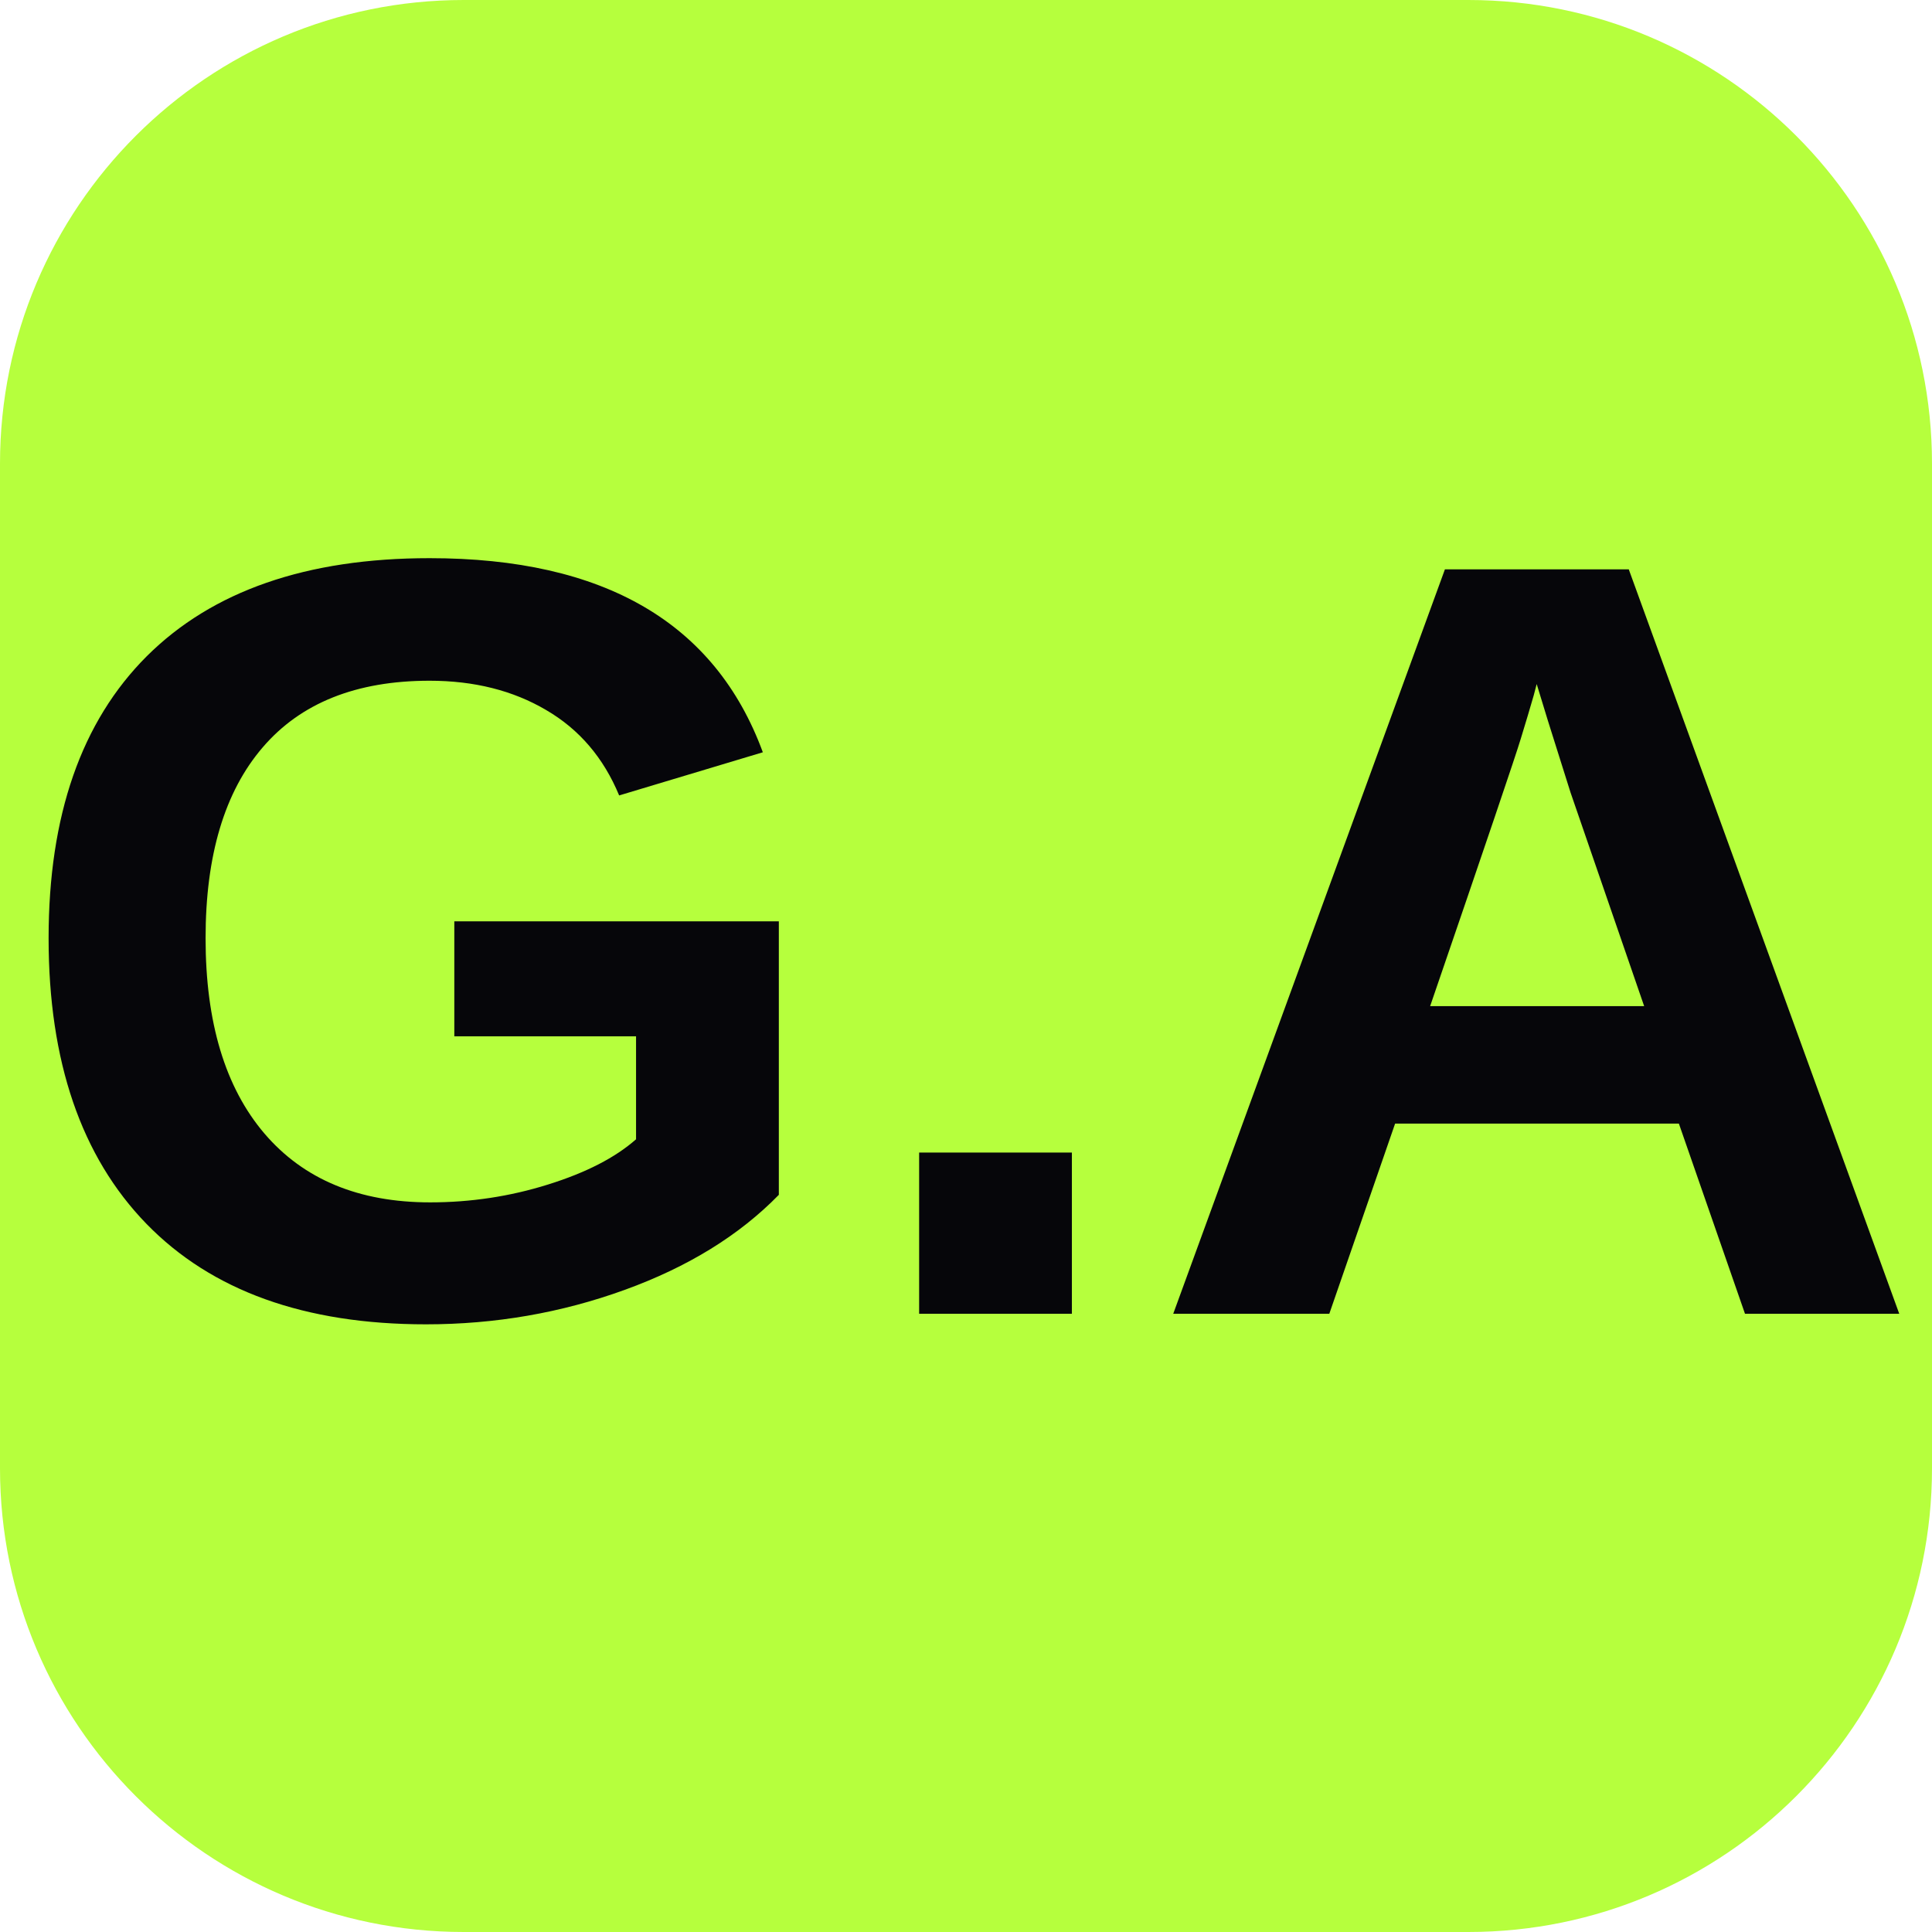
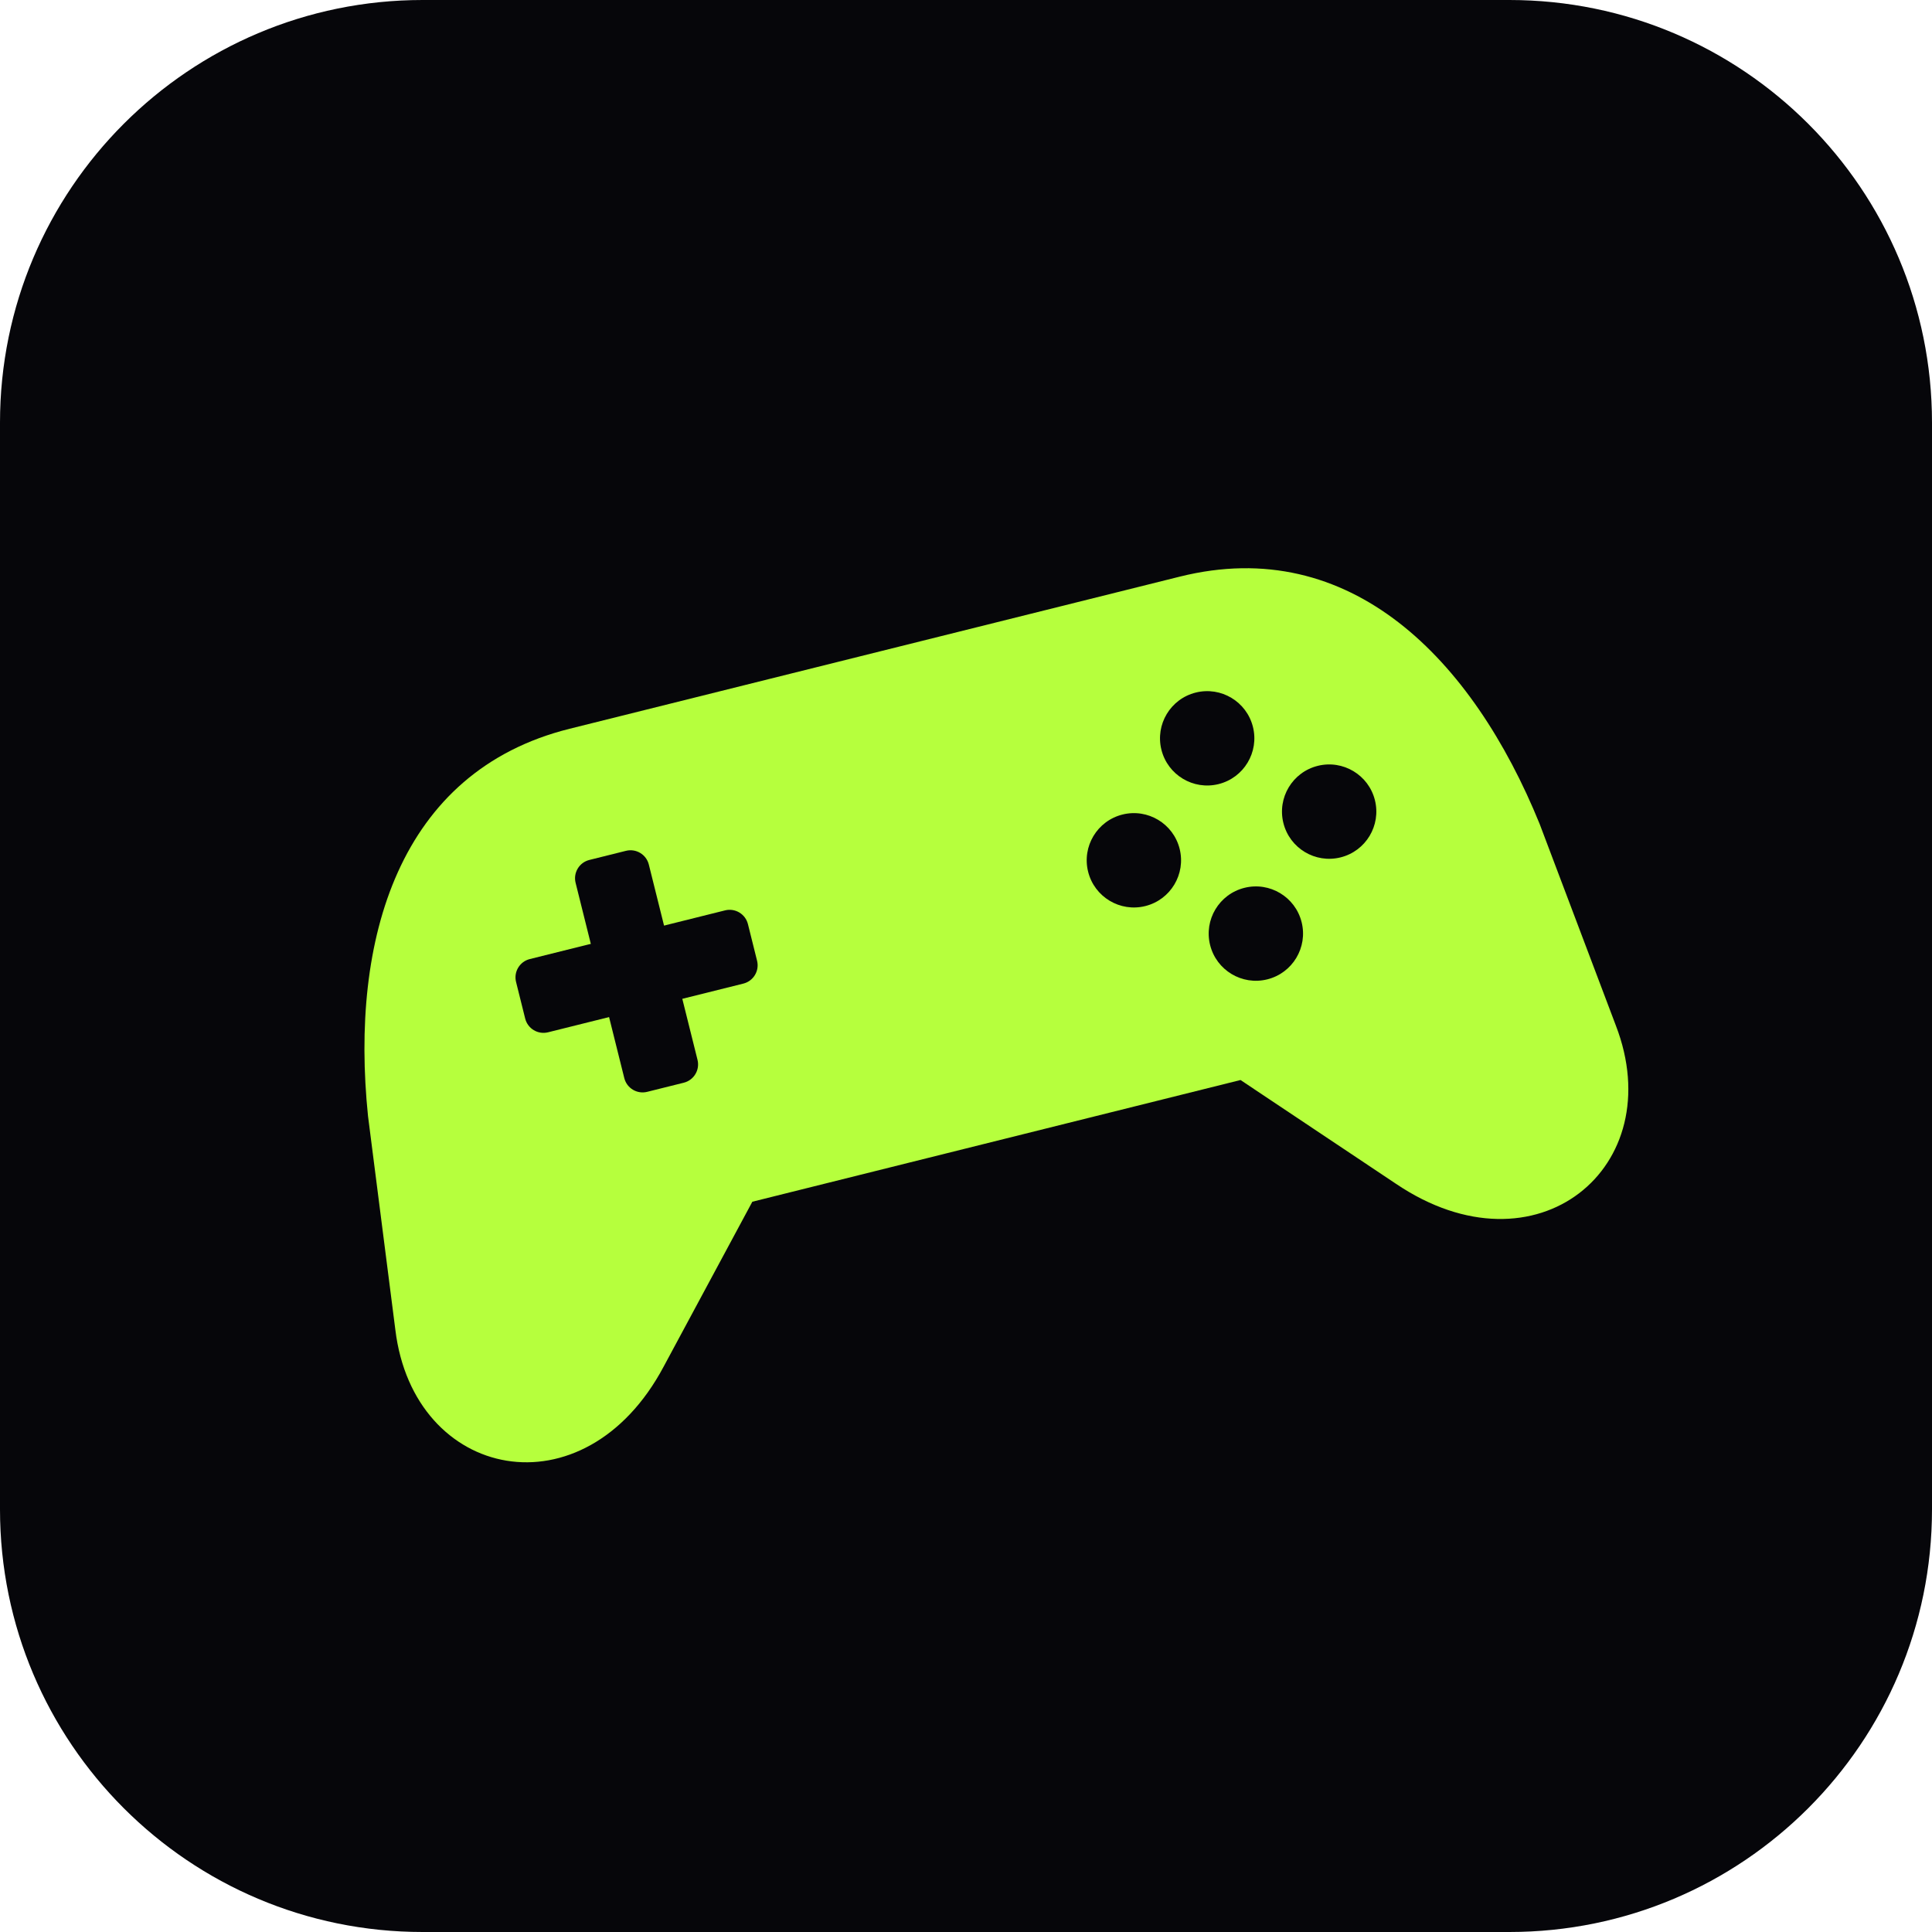
- <svg xmlns="http://www.w3.org/2000/svg" viewBox="0 0 100 100">
-   <rect width="100" height="100" rx="24" fill="#B6FF3D" />
-   <text x="50" y="68" text-anchor="middle" font-family="Arial Narrow,Arial,sans-serif" font-weight="800" font-size="56" fill="#06060A" textLength="80" lengthAdjust="spacingAndGlyphs">G.A</text>
+ <svg xmlns="http://www.w3.org/2000/svg" viewBox="0 0 512 512">
+   <rect width="512" height="512" rx="112" fill="#06060A" />
+   <svg x="56" y="70" width="400" height="400" viewBox="10 10 240 240">
+     <g transform="rotate(-14 130 130)">
+       <path d="M80 70 H180 C208 70 222 94 226 122 L230 156 C233 180 208 192 190 172 L170 150 H90 L70 172 C52 192 27 180 30 156 L34 122 C38 94 52 70 80 70 Z" fill="#06060A" stroke="#06060A" stroke-width="26" stroke-linejoin="round" />
+       <path d="M80 70 H180 C208 70 222 94 226 122 L230 156 C233 180 208 192 190 172 L170 150 H90 L70 172 C52 192 27 180 30 156 L34 122 C38 94 52 70 80 70 Z" fill="#B6FF3D" />
+       <rect x="62" y="104" width="38" height="12" rx="3" fill="#06060A" />
+       <rect x="75" y="91" width="12" height="38" rx="3" fill="#06060A" />
+       <circle cx="178" cy="96" r="7.5" fill="#06060A" />
+       <circle cx="194" cy="112" r="7.5" fill="#06060A" />
+       <circle cx="178" cy="128" r="7.5" fill="#06060A" />
+       <circle cx="162" cy="112" r="7.5" fill="#06060A" />
+     </g>
+   </svg>
</svg>
